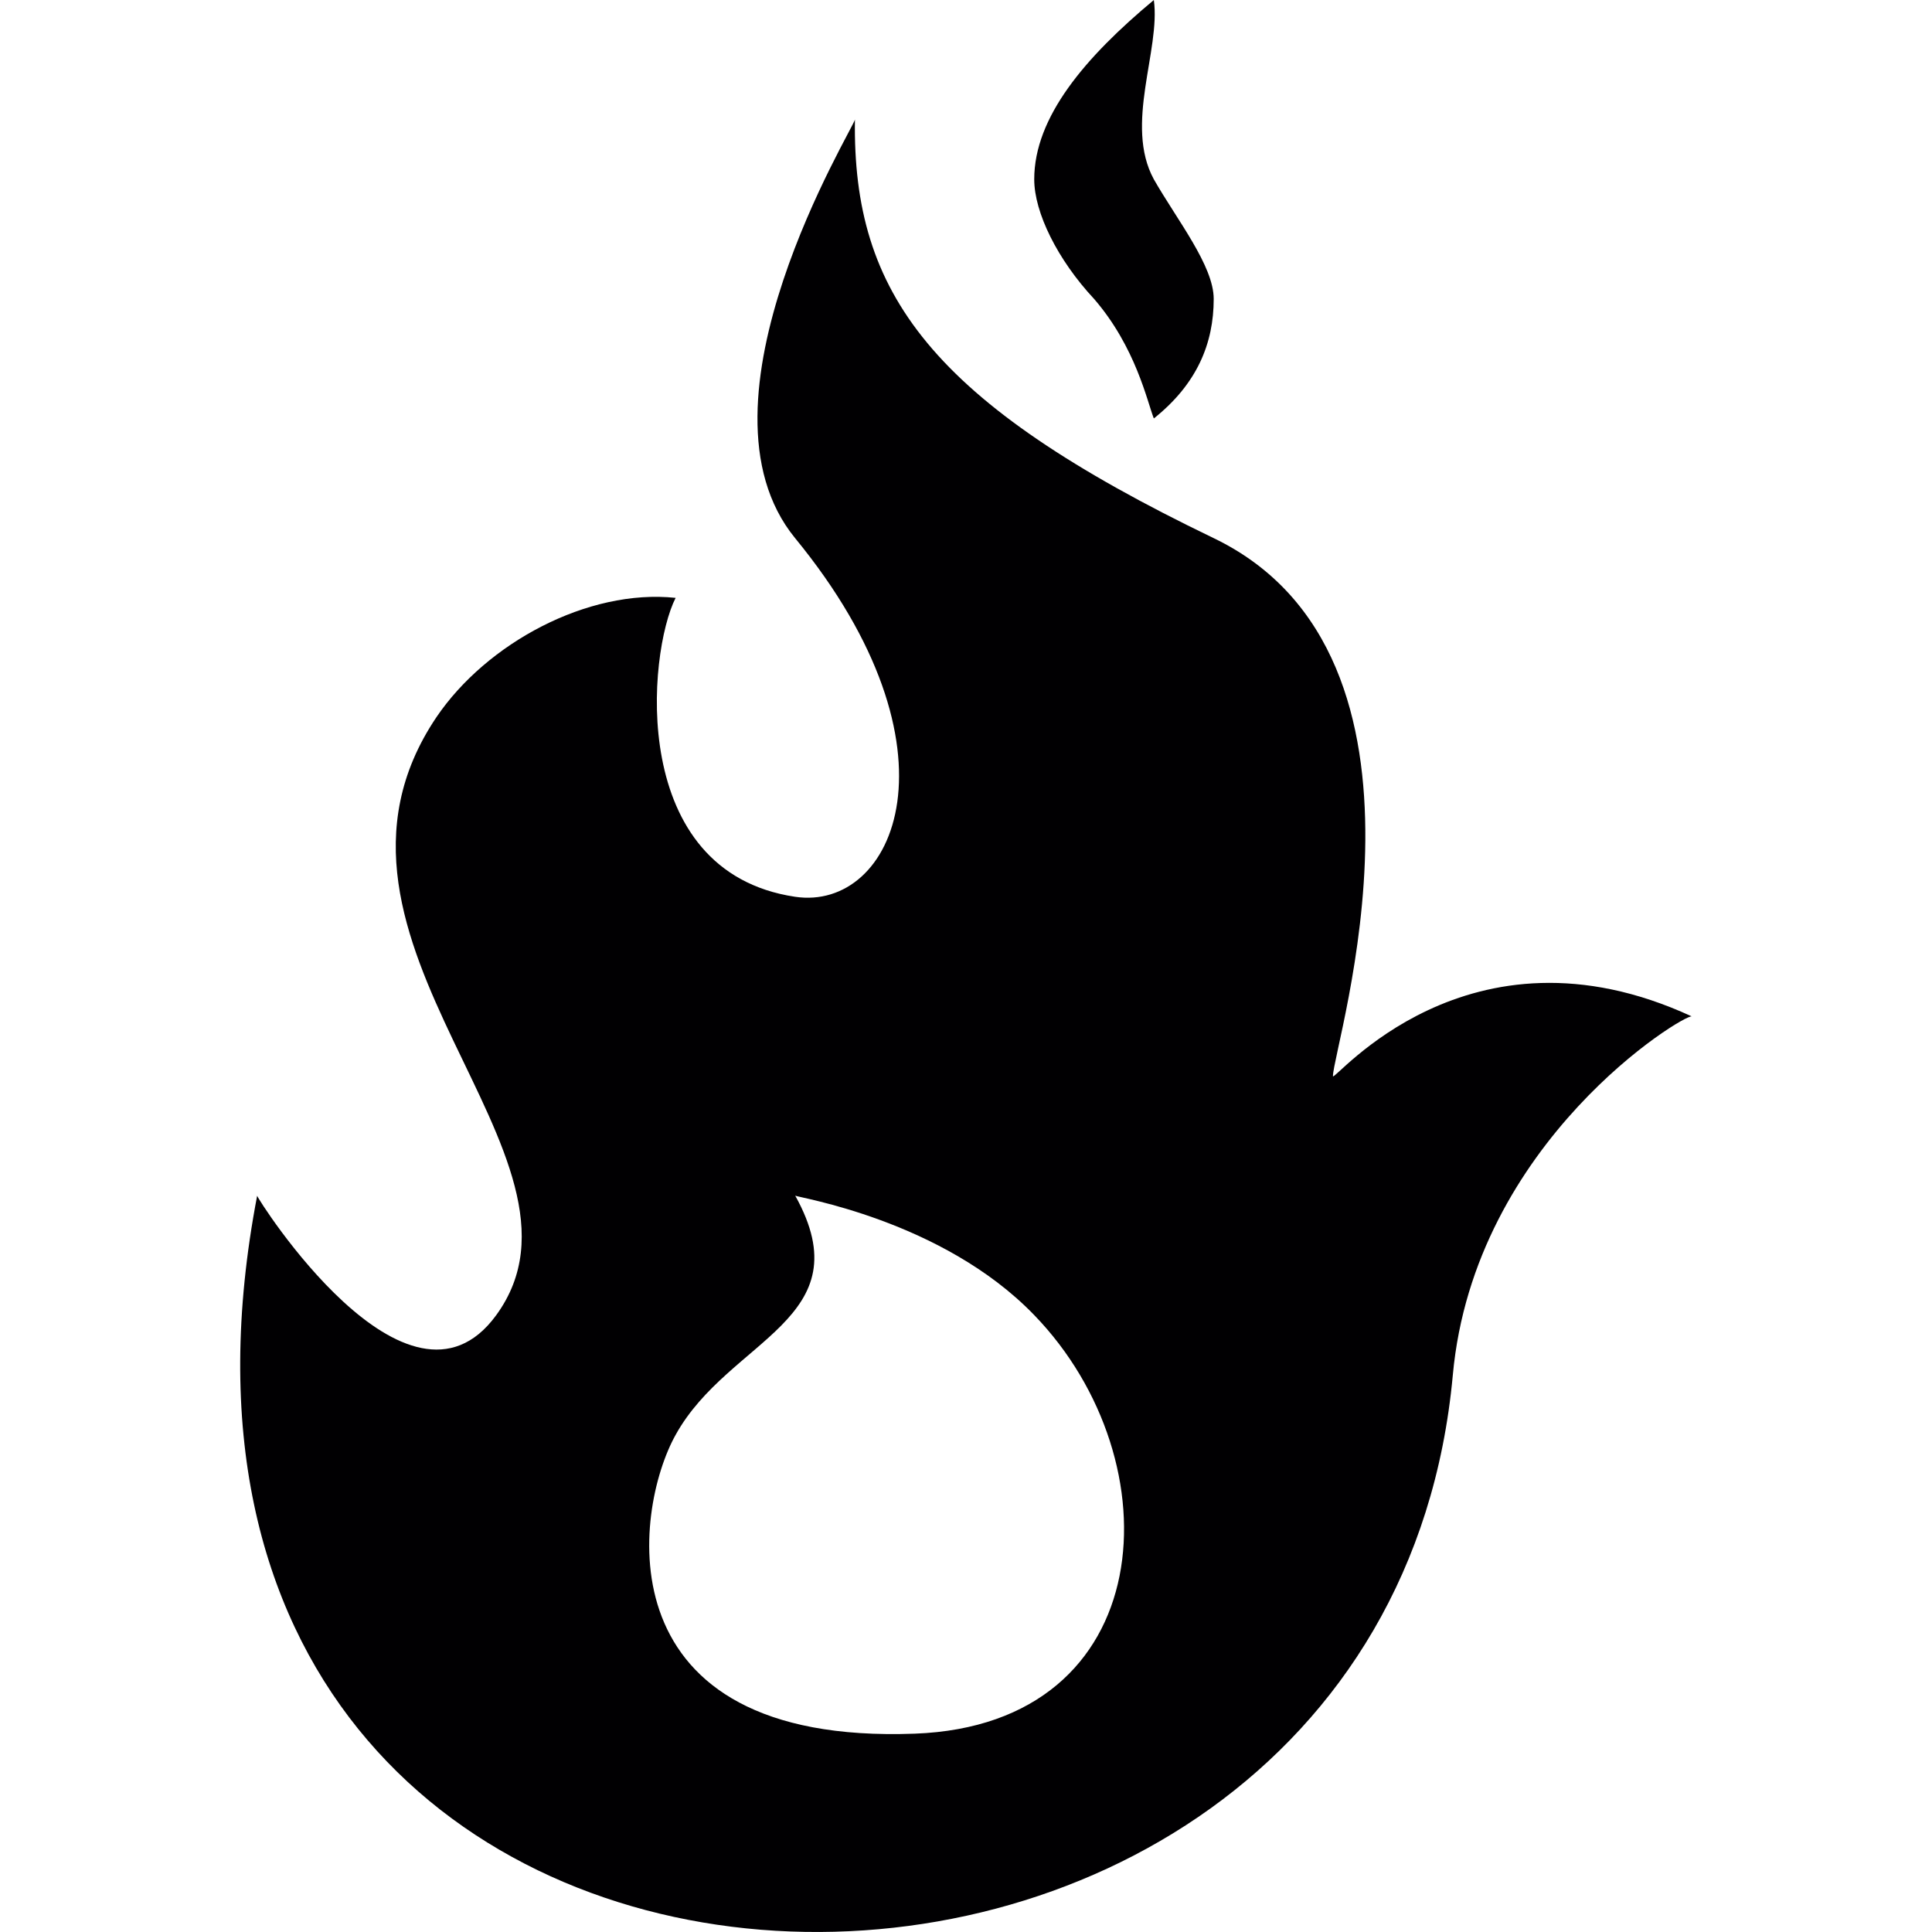
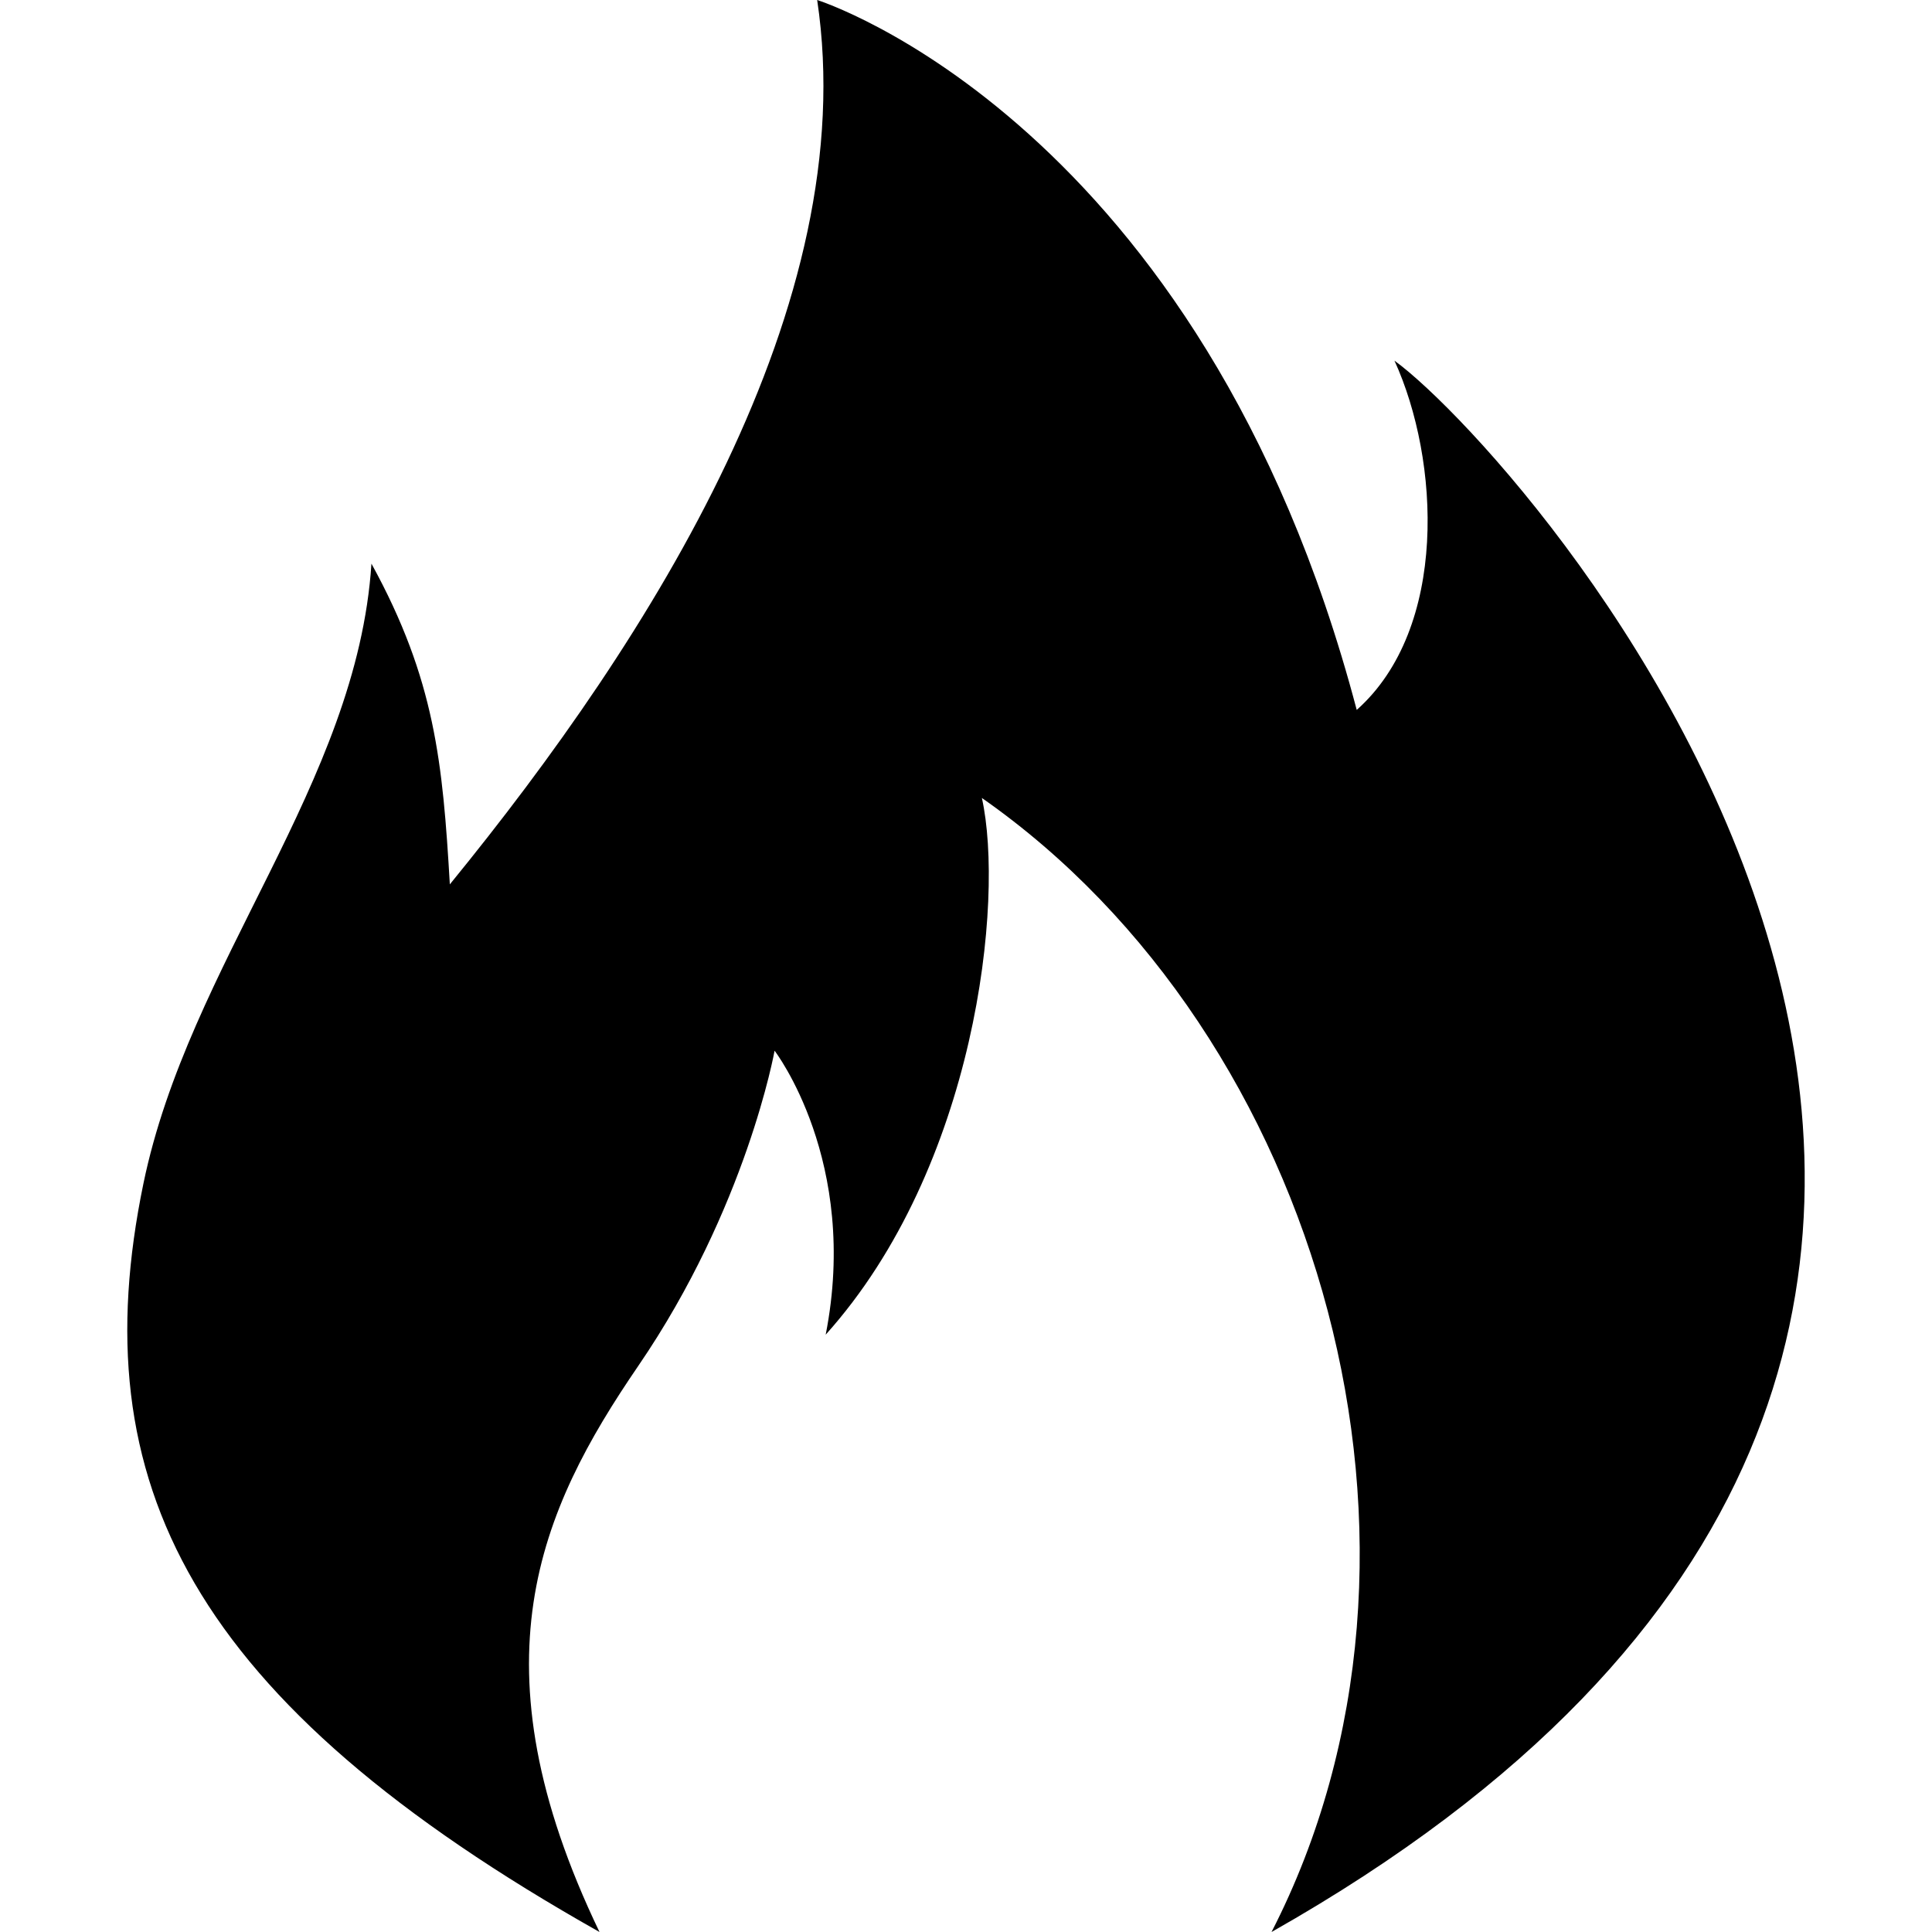
- <svg xmlns="http://www.w3.org/2000/svg" version="1.1" id="Capa_1" x="0px" y="0px" width="79.54px" height="79.54px" viewBox="0 0 79.54 79.54" style="enable-background:new 0 0 79.54 79.54;" xml:space="preserve">
+ <svg xmlns="http://www.w3.org/2000/svg" version="1.1" id="Capa_1" x="0px" y="0px" width="533.333px" height="533.333px" viewBox="0 0 533.333 533.333" style="enable-background:new 0 0 533.333 533.333;" xml:space="preserve">
  <g>
-     <path style="fill:#010002;" d="M54.877,44.304c0-1.211,5.193-17.29-4.914-22.151C38.319,16.549,35.096,12.083,35.197,4.919   c-0.01,0.293-7.042,11.63-2.465,17.233c7.115,8.67,4.109,15.384,0,14.768c-6.9-1.033-6.066-10.038-4.917-12.306   c-3.609-0.383-7.783,1.861-9.852,4.919c-6.208,9.228,7.25,18.054,2.465,24.614c-3.643,4.997-9.862-4.842-9.841-4.919   C3.196,87.8,56.86,88.778,59.812,56.612c0.88-9.646,9.563-14.892,9.839-14.766C60.401,37.572,54.877,44.609,54.877,44.304z    M37.657,71.375c-12.899,0.481-11.579-9.196-9.841-12.303c2.195-3.967,7.759-4.749,4.922-9.849   c0.036,0.072,6.041,0.979,9.841,4.919C48.414,60.17,47.752,71.003,37.657,71.375z M45.043,12.306   c-1.506-1.615-2.464-3.557-2.464-4.924c0-2.561,2.092-5.023,4.924-7.381c0.285,2.053-1.228,5.126,0,7.381   c0.953,1.67,2.465,3.557,2.465,4.924c0,1.831-0.684,3.5-2.465,4.922C47.233,16.544,46.763,14.294,45.043,12.306z" />
+     <path d="M165.494,533.333c-35.545-73.962-16.616-116.343,10.703-156.272c29.917-43.728,37.627-87.013,37.627-87.013   s23.518,30.573,14.11,78.39c41.548-46.25,49.389-119.938,43.115-148.159c93.914,65.63,134.051,207.737,79.96,313.054   c287.695-162.776,71.562-406.339,33.934-433.775c12.543,27.435,14.922,73.88-10.416,96.42C331.635,33.333,225.583,0,225.583,0   c12.543,83.877-45.466,175.596-101.404,244.13c-1.965-33.446-4.053-56.525-21.641-88.531   C98.59,216.357,52.157,265.884,39.583,326.76C22.551,409.2,52.341,469.562,165.494,533.333z" />
  </g>
  <g>
</g>
  <g>
</g>
  <g>
</g>
  <g>
</g>
  <g>
</g>
  <g>
</g>
  <g>
</g>
  <g>
</g>
  <g>
</g>
  <g>
</g>
  <g>
</g>
  <g>
</g>
  <g>
</g>
  <g>
</g>
  <g>
</g>
</svg>
